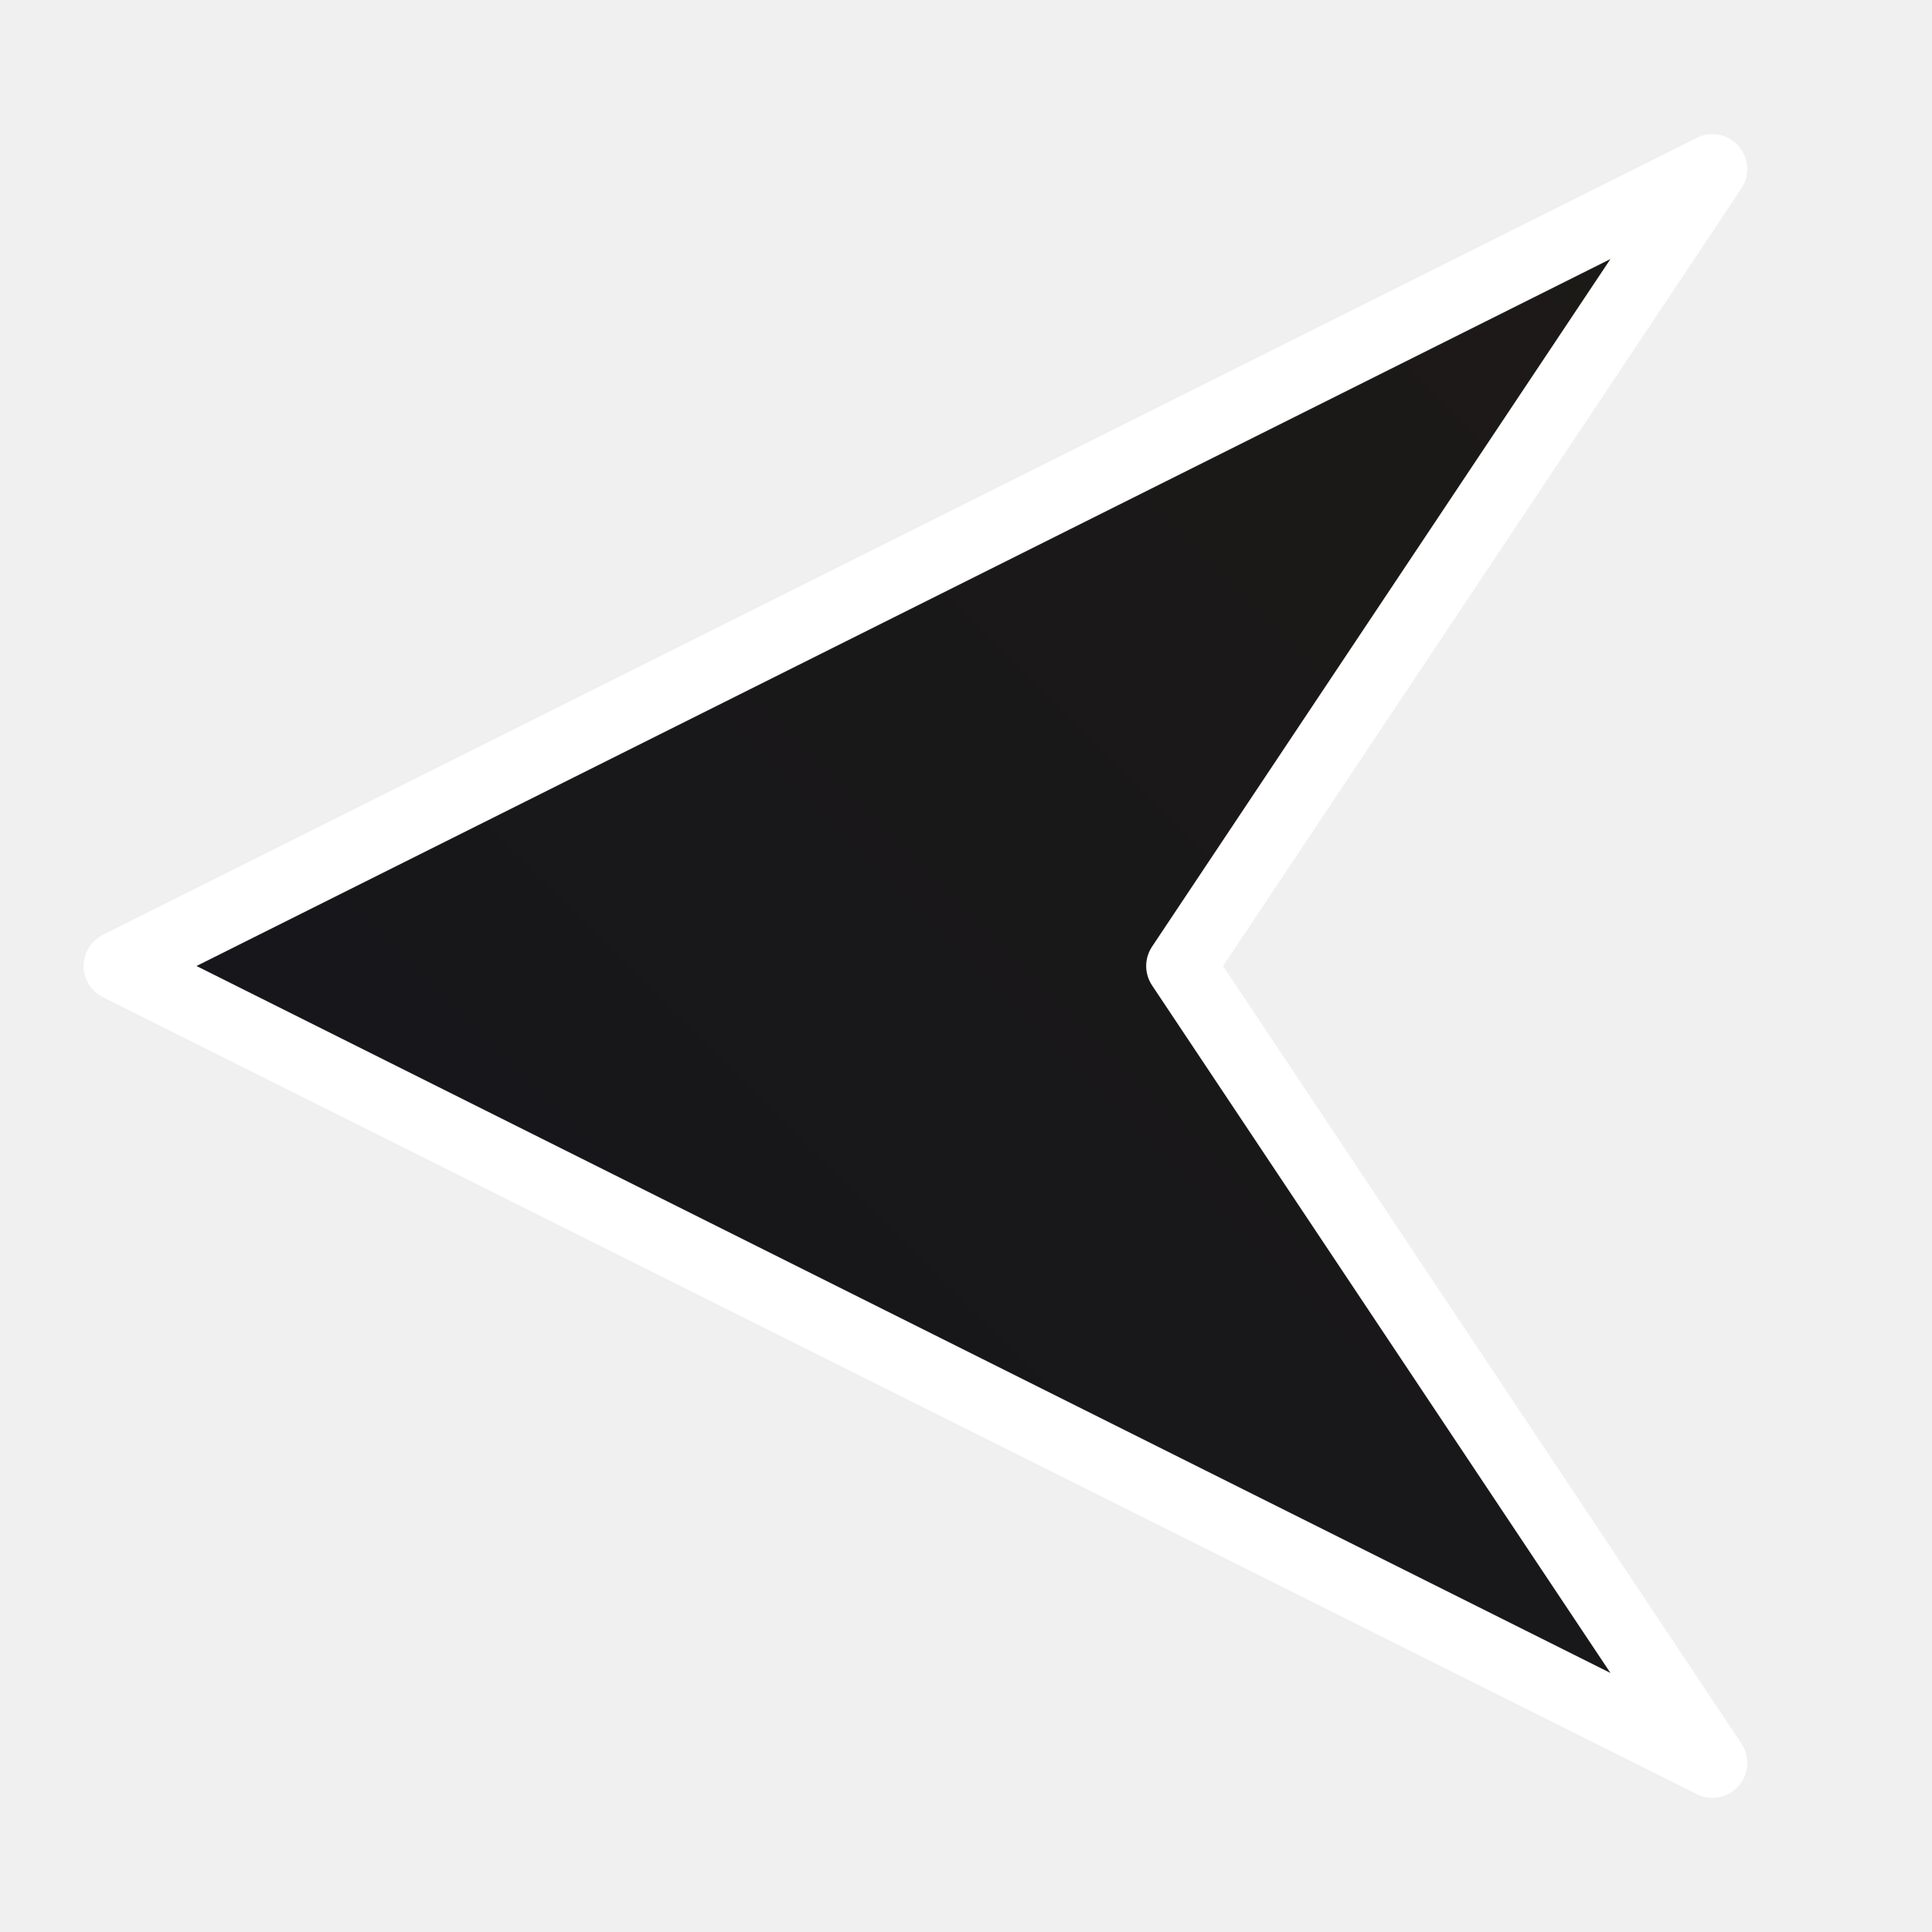
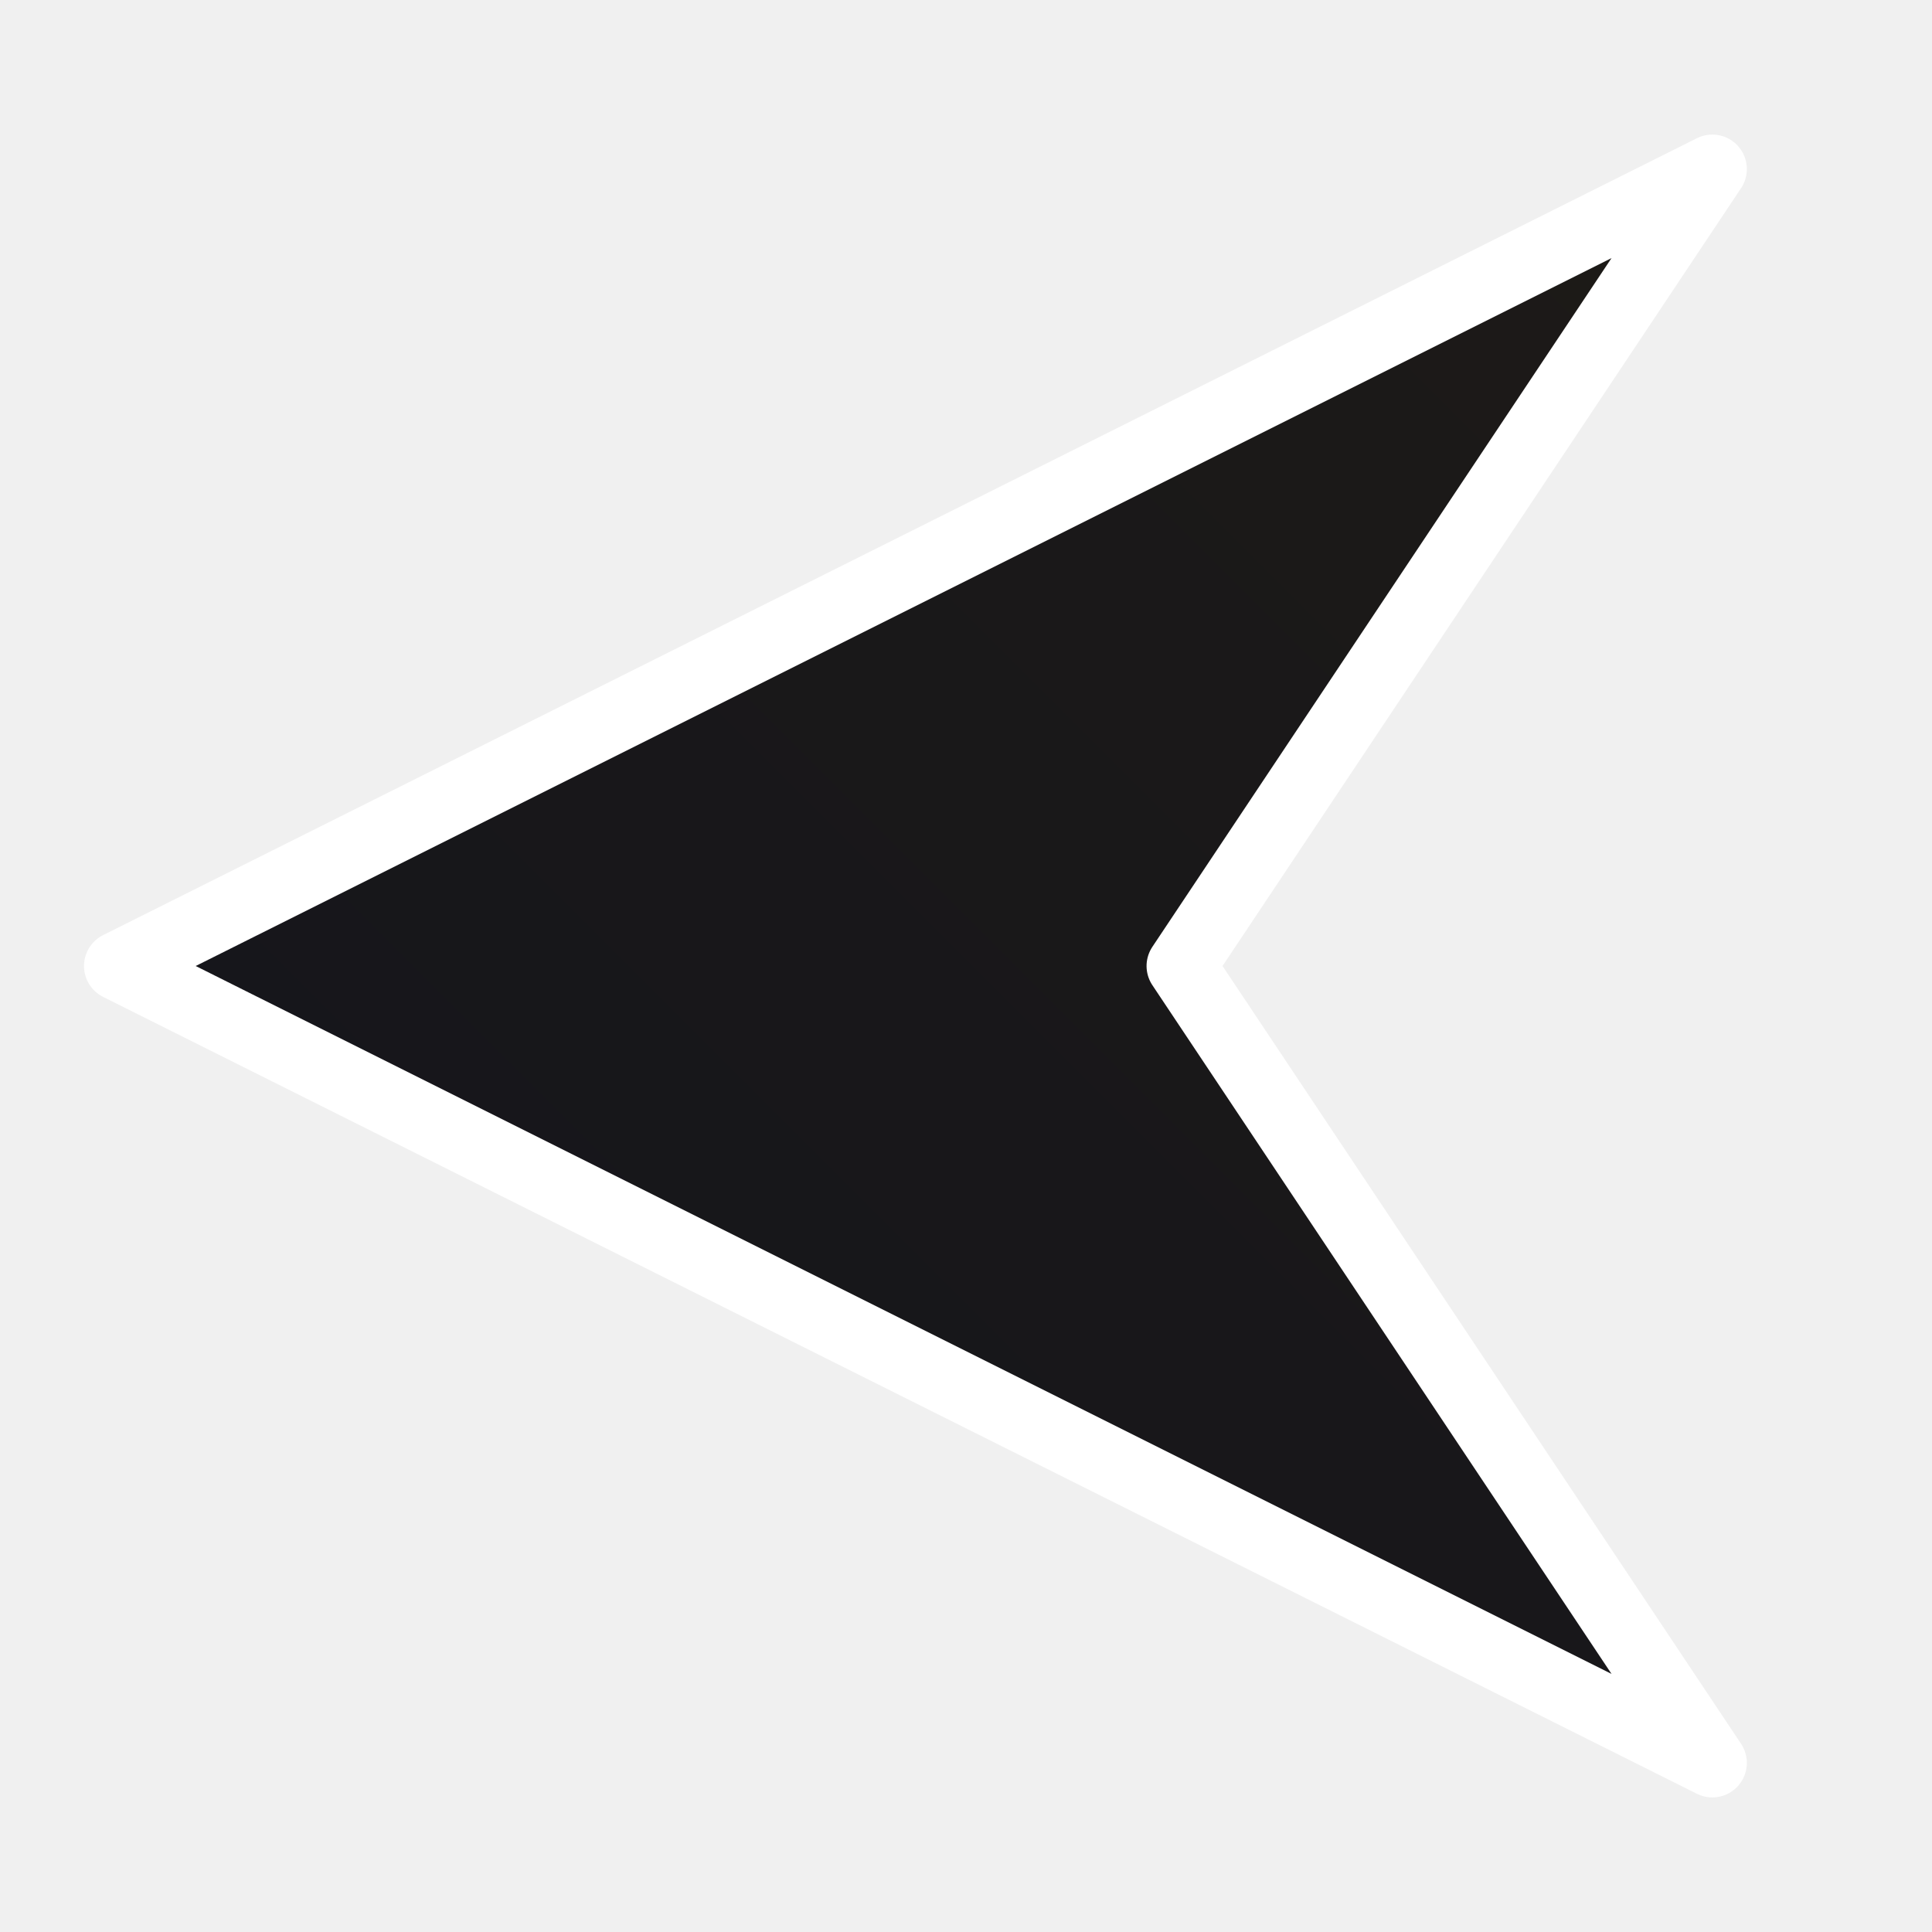
- <svg xmlns="http://www.w3.org/2000/svg" width="43" height="43" viewBox="0 0 36 36">
+ <svg xmlns="http://www.w3.org/2000/svg" width="42" height="42" viewBox="0 0 36 36">
  <g transform="matrix(-1 0 0 1 36 0)">
    <defs>
      <linearGradient id="pagefill" x1="0" y1="1" x2="0" y2="0">
        <stop offset="0" stop-color="#1d1a17" />
        <stop offset="1" stop-color="#16161b" />
      </linearGradient>
    </defs>
-     <path fill="url(#pagefill)" stroke="#fff" stroke-width="1.3" stroke-linejoin="round" stroke-linecap="round" transform="translate(36.62 18) rotate(135)" d="M2 2 12.5 33.5 16 16 33.5 12.5Z" />
+     <path fill="url(#pagefill)" stroke="#fff" stroke-width="1.286" stroke-linejoin="round" stroke-linecap="round" transform="translate(36.62 18) rotate(135)" d="M2 2 12.5 33.5 16 16 33.5 12.5Z" />
  </g>
</svg>
